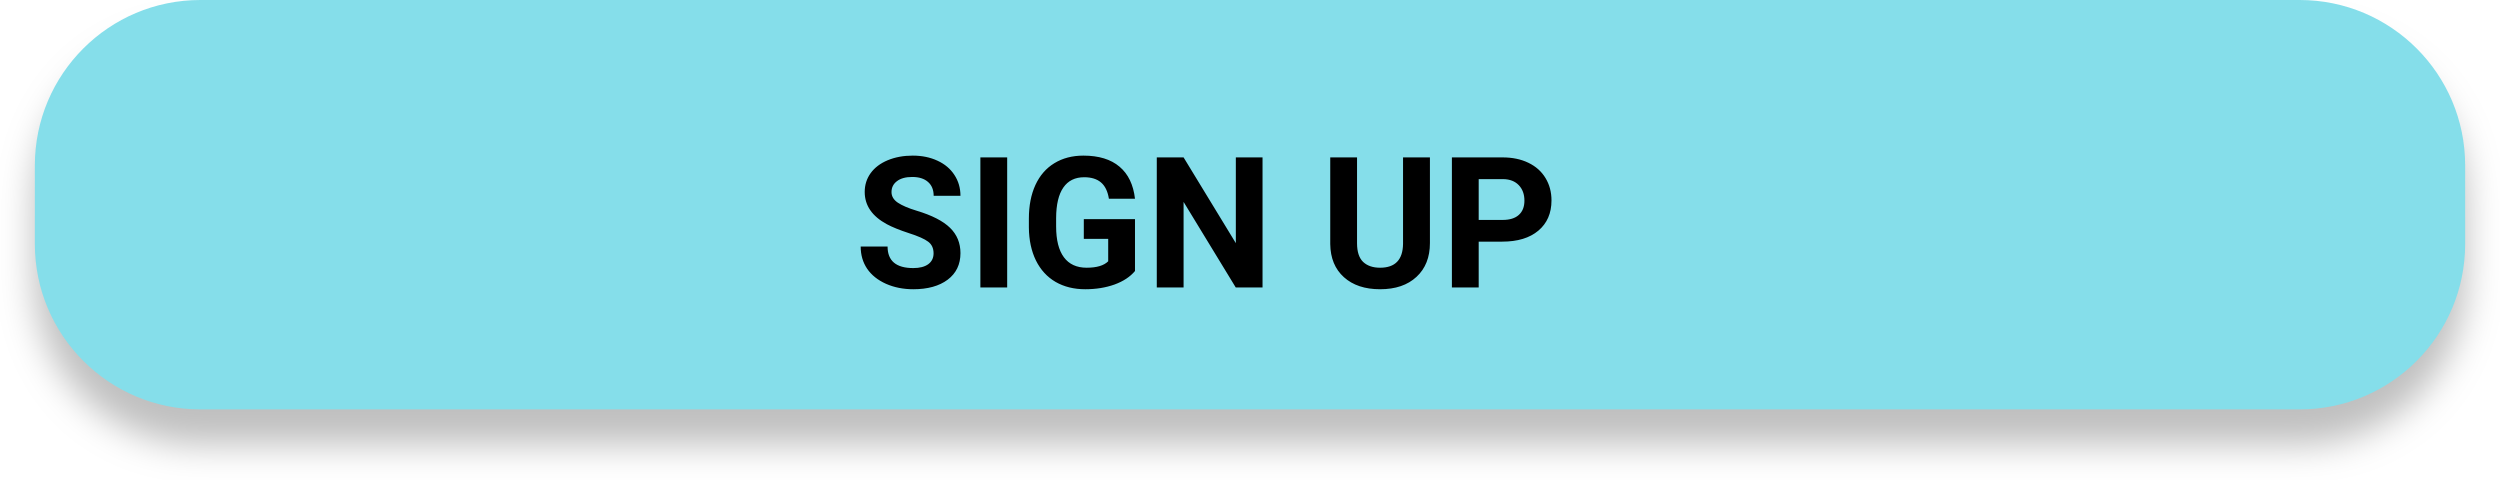
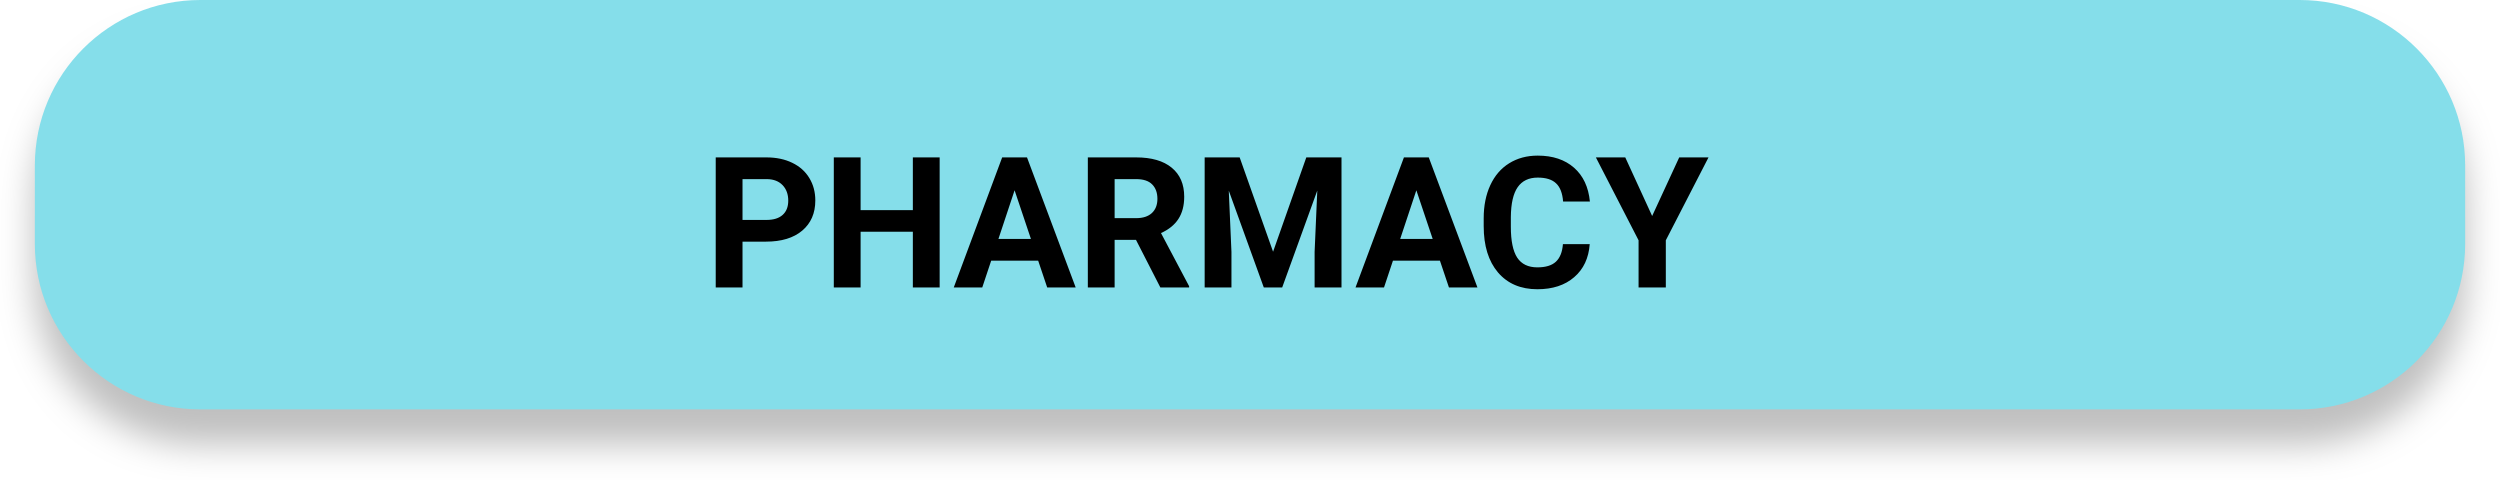
<svg xmlns="http://www.w3.org/2000/svg" width="287" height="55" viewBox="0 0 287 55" fill="none">
  <g filter="url(#filter0_d)">
    <rect x="4" width="279" height="47" rx="19" fill="#85DEEA" />
-     <path d="M107.174 29.083C107.174 28.502 106.969 28.058 106.559 27.75C106.149 27.436 105.411 27.107 104.344 26.766C103.278 26.417 102.434 26.075 101.812 25.74C100.116 24.824 99.269 23.59 99.269 22.039C99.269 21.232 99.494 20.514 99.945 19.885C100.403 19.25 101.056 18.754 101.904 18.398C102.758 18.043 103.715 17.865 104.775 17.865C105.841 17.865 106.792 18.06 107.625 18.45C108.459 18.832 109.105 19.376 109.563 20.08C110.028 20.784 110.261 21.584 110.261 22.48H107.185C107.185 21.796 106.969 21.266 106.539 20.89C106.108 20.507 105.503 20.316 104.724 20.316C103.972 20.316 103.387 20.477 102.97 20.798C102.553 21.112 102.345 21.529 102.345 22.049C102.345 22.534 102.587 22.941 103.073 23.269C103.565 23.597 104.286 23.905 105.236 24.192C106.986 24.718 108.261 25.371 109.061 26.15C109.861 26.93 110.261 27.9 110.261 29.062C110.261 30.355 109.772 31.37 108.794 32.108C107.817 32.839 106.501 33.205 104.847 33.205C103.698 33.205 102.652 32.997 101.709 32.58C100.766 32.156 100.044 31.578 99.545 30.847C99.053 30.115 98.807 29.268 98.807 28.304H101.894C101.894 29.951 102.878 30.775 104.847 30.775C105.578 30.775 106.149 30.628 106.559 30.334C106.969 30.033 107.174 29.616 107.174 29.083ZM115.624 33H112.547V18.07H115.624V33ZM130.297 31.113C129.743 31.776 128.96 32.292 127.949 32.662C126.937 33.024 125.816 33.205 124.585 33.205C123.293 33.205 122.159 32.925 121.181 32.364C120.21 31.797 119.458 30.977 118.925 29.903C118.399 28.83 118.129 27.569 118.115 26.12V25.105C118.115 23.614 118.365 22.326 118.864 21.239C119.37 20.145 120.094 19.311 121.038 18.737C121.988 18.156 123.099 17.865 124.37 17.865C126.141 17.865 127.525 18.289 128.523 19.137C129.521 19.977 130.112 21.205 130.297 22.818H127.303C127.166 21.963 126.862 21.338 126.39 20.941C125.925 20.545 125.283 20.347 124.462 20.347C123.417 20.347 122.62 20.74 122.073 21.526C121.526 22.312 121.25 23.481 121.243 25.033V25.986C121.243 27.552 121.54 28.734 122.135 29.534C122.729 30.334 123.601 30.734 124.75 30.734C125.905 30.734 126.729 30.488 127.221 29.996V27.422H124.421V25.156H130.297V31.113ZM144.939 33H141.863L135.875 23.177V33H132.799V18.07H135.875L141.874 27.914V18.07H144.939V33ZM164.155 18.07V27.904C164.155 29.538 163.643 30.83 162.617 31.78C161.599 32.73 160.204 33.205 158.434 33.205C156.69 33.205 155.306 32.744 154.281 31.821C153.255 30.898 152.732 29.63 152.712 28.017V18.07H155.788V27.924C155.788 28.902 156.021 29.616 156.485 30.067C156.957 30.512 157.606 30.734 158.434 30.734C160.163 30.734 161.042 29.825 161.069 28.006V18.07H164.155ZM169.754 27.74V33H166.678V18.07H172.502C173.623 18.07 174.607 18.275 175.455 18.686C176.31 19.096 176.966 19.68 177.424 20.439C177.882 21.191 178.111 22.049 178.111 23.013C178.111 24.476 177.608 25.631 176.604 26.479C175.605 27.319 174.221 27.74 172.451 27.74H169.754ZM169.754 25.248H172.502C173.315 25.248 173.934 25.057 174.358 24.674C174.789 24.291 175.004 23.744 175.004 23.033C175.004 22.302 174.789 21.71 174.358 21.259C173.927 20.808 173.333 20.576 172.574 20.562H169.754V25.248Z" fill="black" />
+     <path d="M85.241 27.74V33H82.165V18.07H87.989C89.11 18.07 90.095 18.275 90.942 18.686C91.797 19.096 92.453 19.68 92.911 20.439C93.369 21.191 93.598 22.049 93.598 23.013C93.598 24.476 93.096 25.631 92.091 26.479C91.093 27.319 89.709 27.74 87.938 27.74H85.241ZM85.241 25.248H87.989C88.803 25.248 89.421 25.057 89.845 24.674C90.276 24.291 90.491 23.744 90.491 23.033C90.491 22.302 90.276 21.71 89.845 21.259C89.415 20.808 88.82 20.576 88.061 20.562H85.241V25.248ZM107.872 33H104.795V26.602H98.797V33H95.721V18.07H98.797V24.12H104.795V18.07H107.872V33ZM119.182 29.924H113.788L112.763 33H109.492L115.049 18.07H117.9L123.488 33H120.217L119.182 29.924ZM114.619 27.432H118.351L116.475 21.844L114.619 27.432ZM130.41 27.535H127.959V33H124.883V18.07H130.43C132.194 18.07 133.554 18.463 134.511 19.25C135.468 20.036 135.947 21.146 135.947 22.582C135.947 23.601 135.725 24.452 135.28 25.135C134.843 25.812 134.176 26.352 133.281 26.755L136.511 32.856V33H133.209L130.41 27.535ZM127.959 25.043H130.44C131.213 25.043 131.811 24.848 132.235 24.459C132.659 24.062 132.871 23.519 132.871 22.828C132.871 22.124 132.669 21.57 132.266 21.167C131.869 20.764 131.257 20.562 130.43 20.562H127.959V25.043ZM142.314 18.07L146.149 28.898L149.964 18.07H154.004V33H150.917V28.919L151.225 21.875L147.195 33H145.083L141.063 21.885L141.371 28.919V33H138.295V18.07H142.314ZM165.304 29.924H159.91L158.885 33H155.614L161.171 18.07H164.022L169.61 33H166.339L165.304 29.924ZM160.741 27.432H164.473L162.597 21.844L160.741 27.432ZM182.5 28.027C182.383 29.633 181.789 30.898 180.715 31.821C179.649 32.744 178.241 33.205 176.491 33.205C174.577 33.205 173.069 32.562 171.969 31.277C170.875 29.985 170.328 28.215 170.328 25.966V25.053C170.328 23.618 170.581 22.353 171.087 21.259C171.593 20.166 172.314 19.328 173.25 18.747C174.194 18.159 175.288 17.865 176.532 17.865C178.254 17.865 179.642 18.327 180.695 19.25C181.748 20.172 182.356 21.468 182.52 23.136H179.444C179.369 22.172 179.099 21.475 178.634 21.044C178.176 20.606 177.475 20.388 176.532 20.388C175.506 20.388 174.737 20.757 174.225 21.495C173.719 22.227 173.459 23.365 173.445 24.91V26.038C173.445 27.651 173.688 28.83 174.173 29.575C174.666 30.32 175.438 30.693 176.491 30.693C177.441 30.693 178.148 30.477 178.613 30.047C179.085 29.609 179.355 28.936 179.423 28.027H182.5ZM189.667 24.797L192.774 18.07H196.137L191.236 27.586V33H188.108V27.586L183.207 18.07H186.581L189.667 24.797Z" fill="black" />
  </g>
  <defs>
    <filter id="filter0_d" x="0" y="0" width="287" height="55" filterUnits="userSpaceOnUse" color-interpolation-filters="sRGB">
      <feFlood flood-opacity="0" result="BackgroundImageFix" />
      <feColorMatrix in="SourceAlpha" type="matrix" values="0 0 0 0 0 0 0 0 0 0 0 0 0 0 0 0 0 0 127 0" />
      <feOffset dy="4" />
      <feGaussianBlur stdDeviation="2" />
      <feColorMatrix type="matrix" values="0 0 0 0 0 0 0 0 0 0 0 0 0 0 0 0 0 0 0.25 0" />
      <feBlend mode="normal" in2="BackgroundImageFix" result="effect1_dropShadow" />
      <feBlend mode="normal" in="SourceGraphic" in2="effect1_dropShadow" result="shape" />
    </filter>
  </defs>
</svg>
